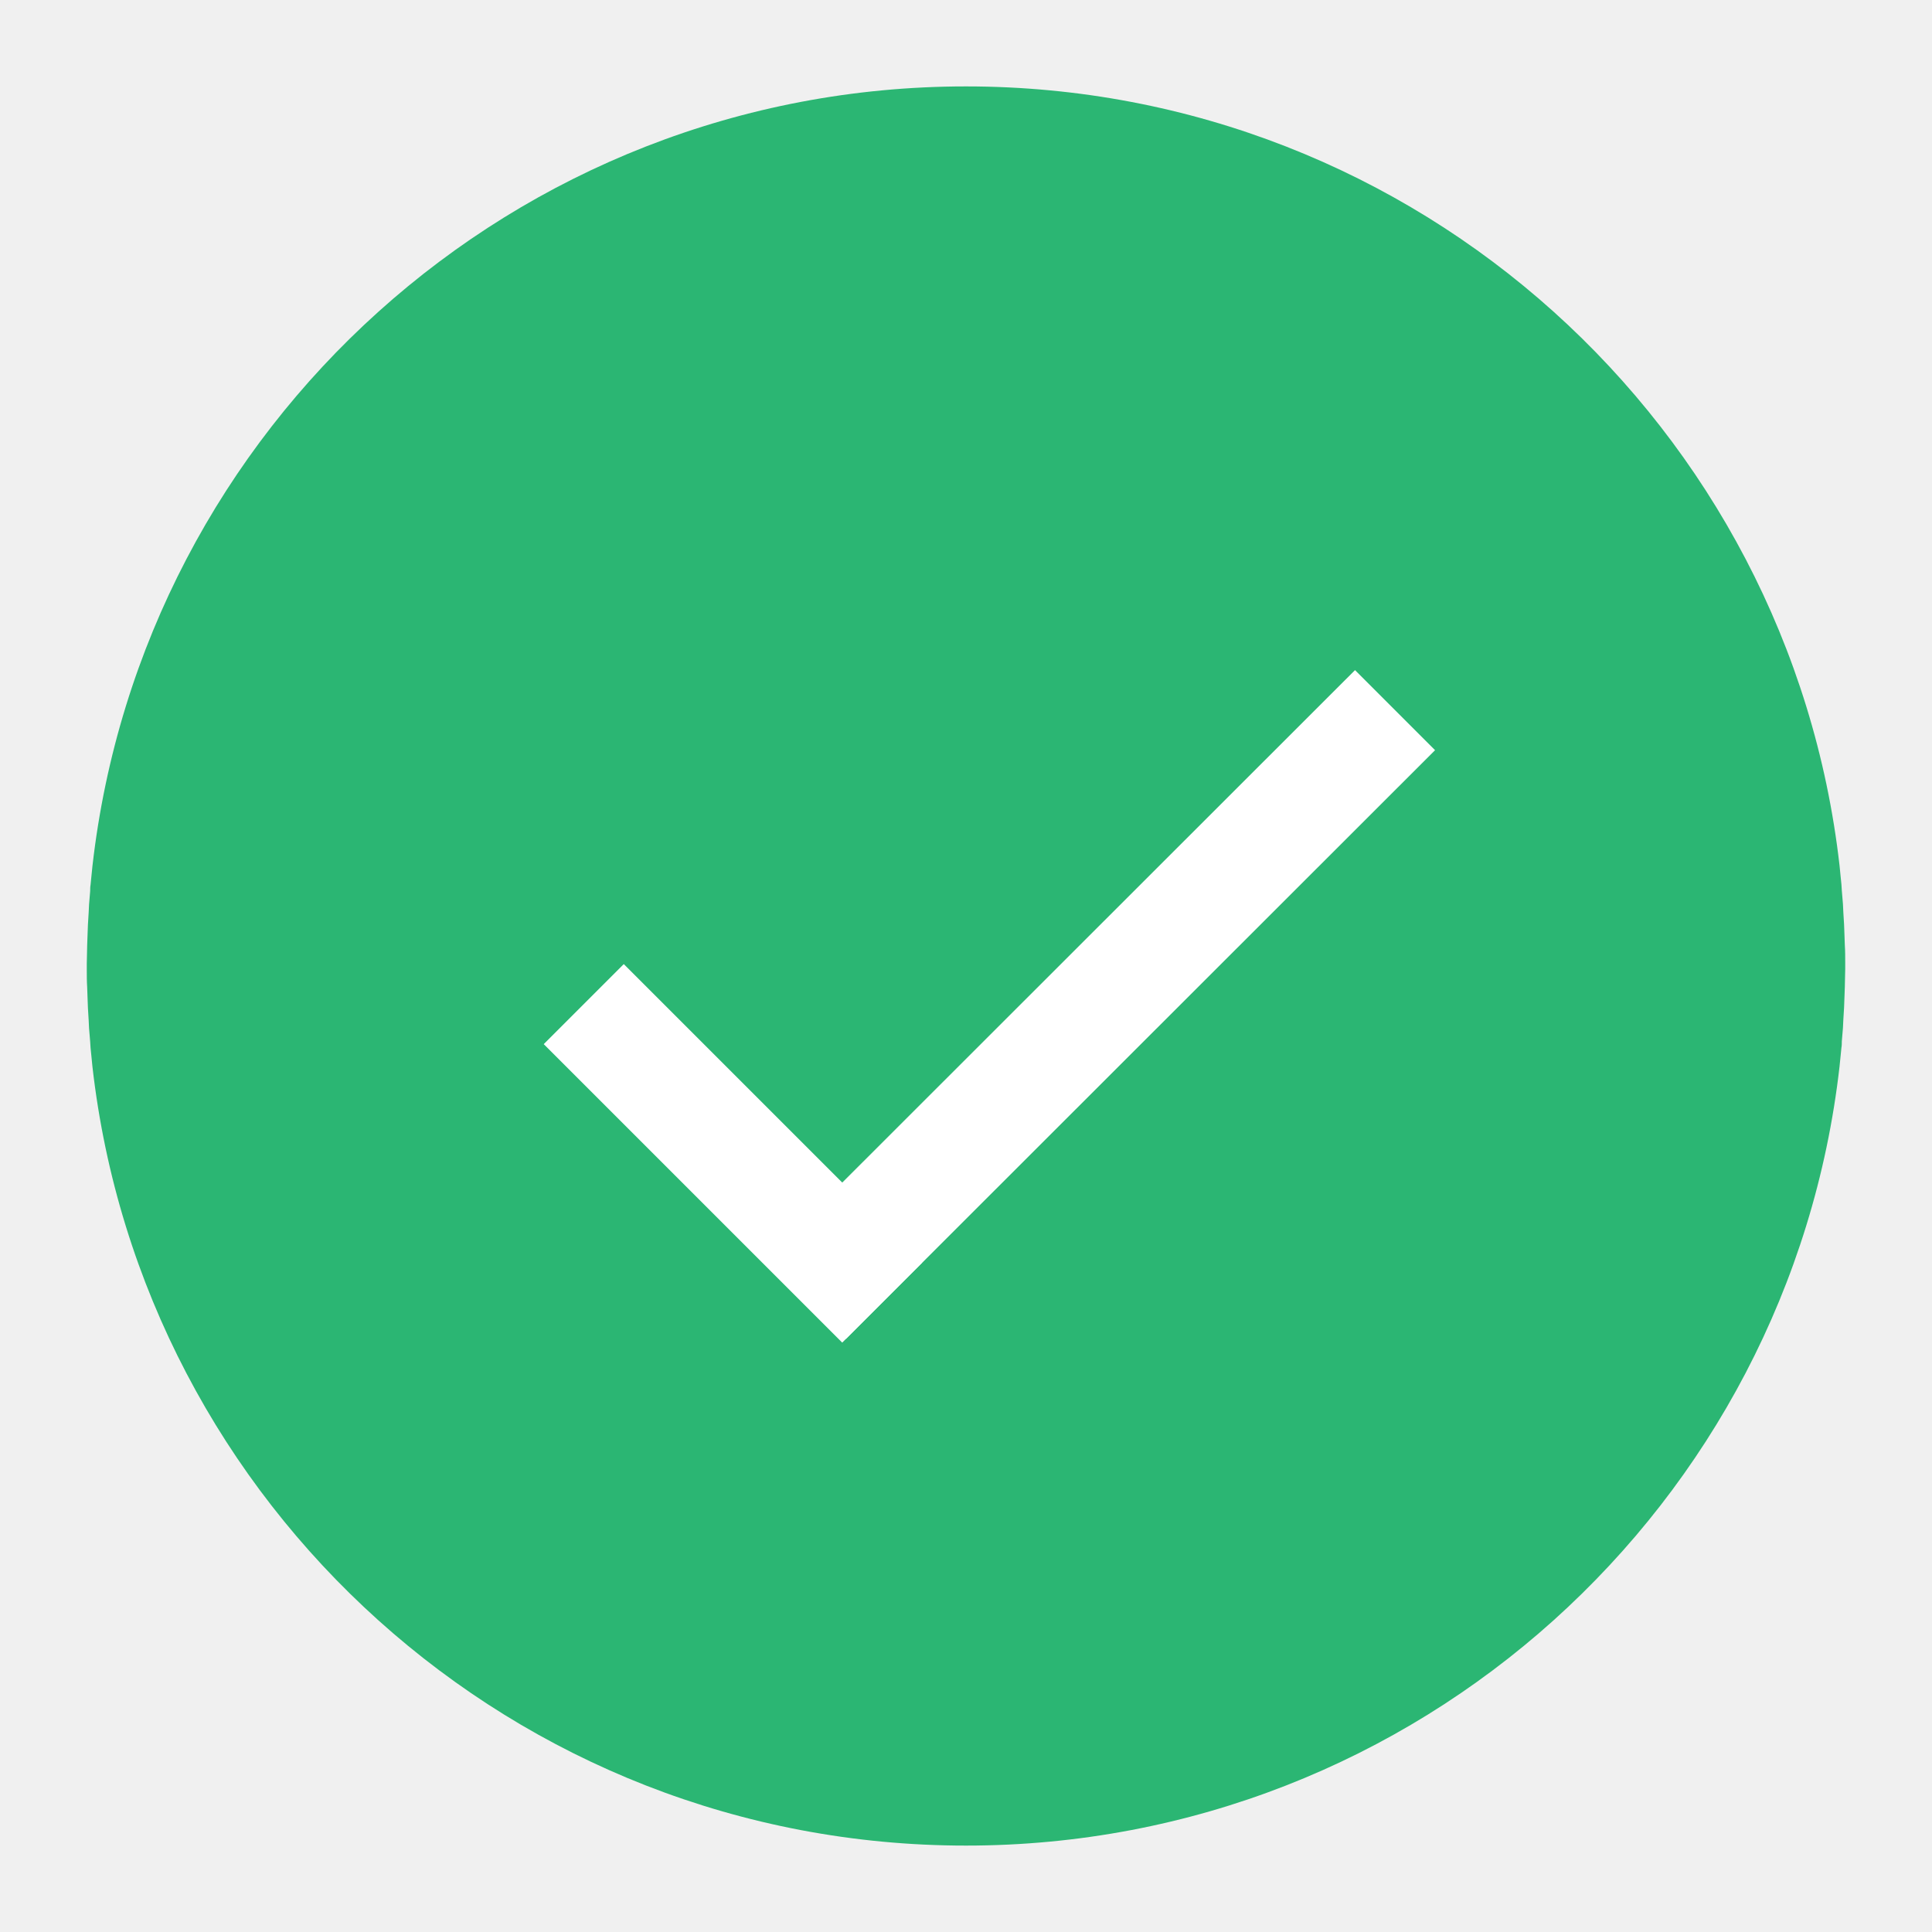
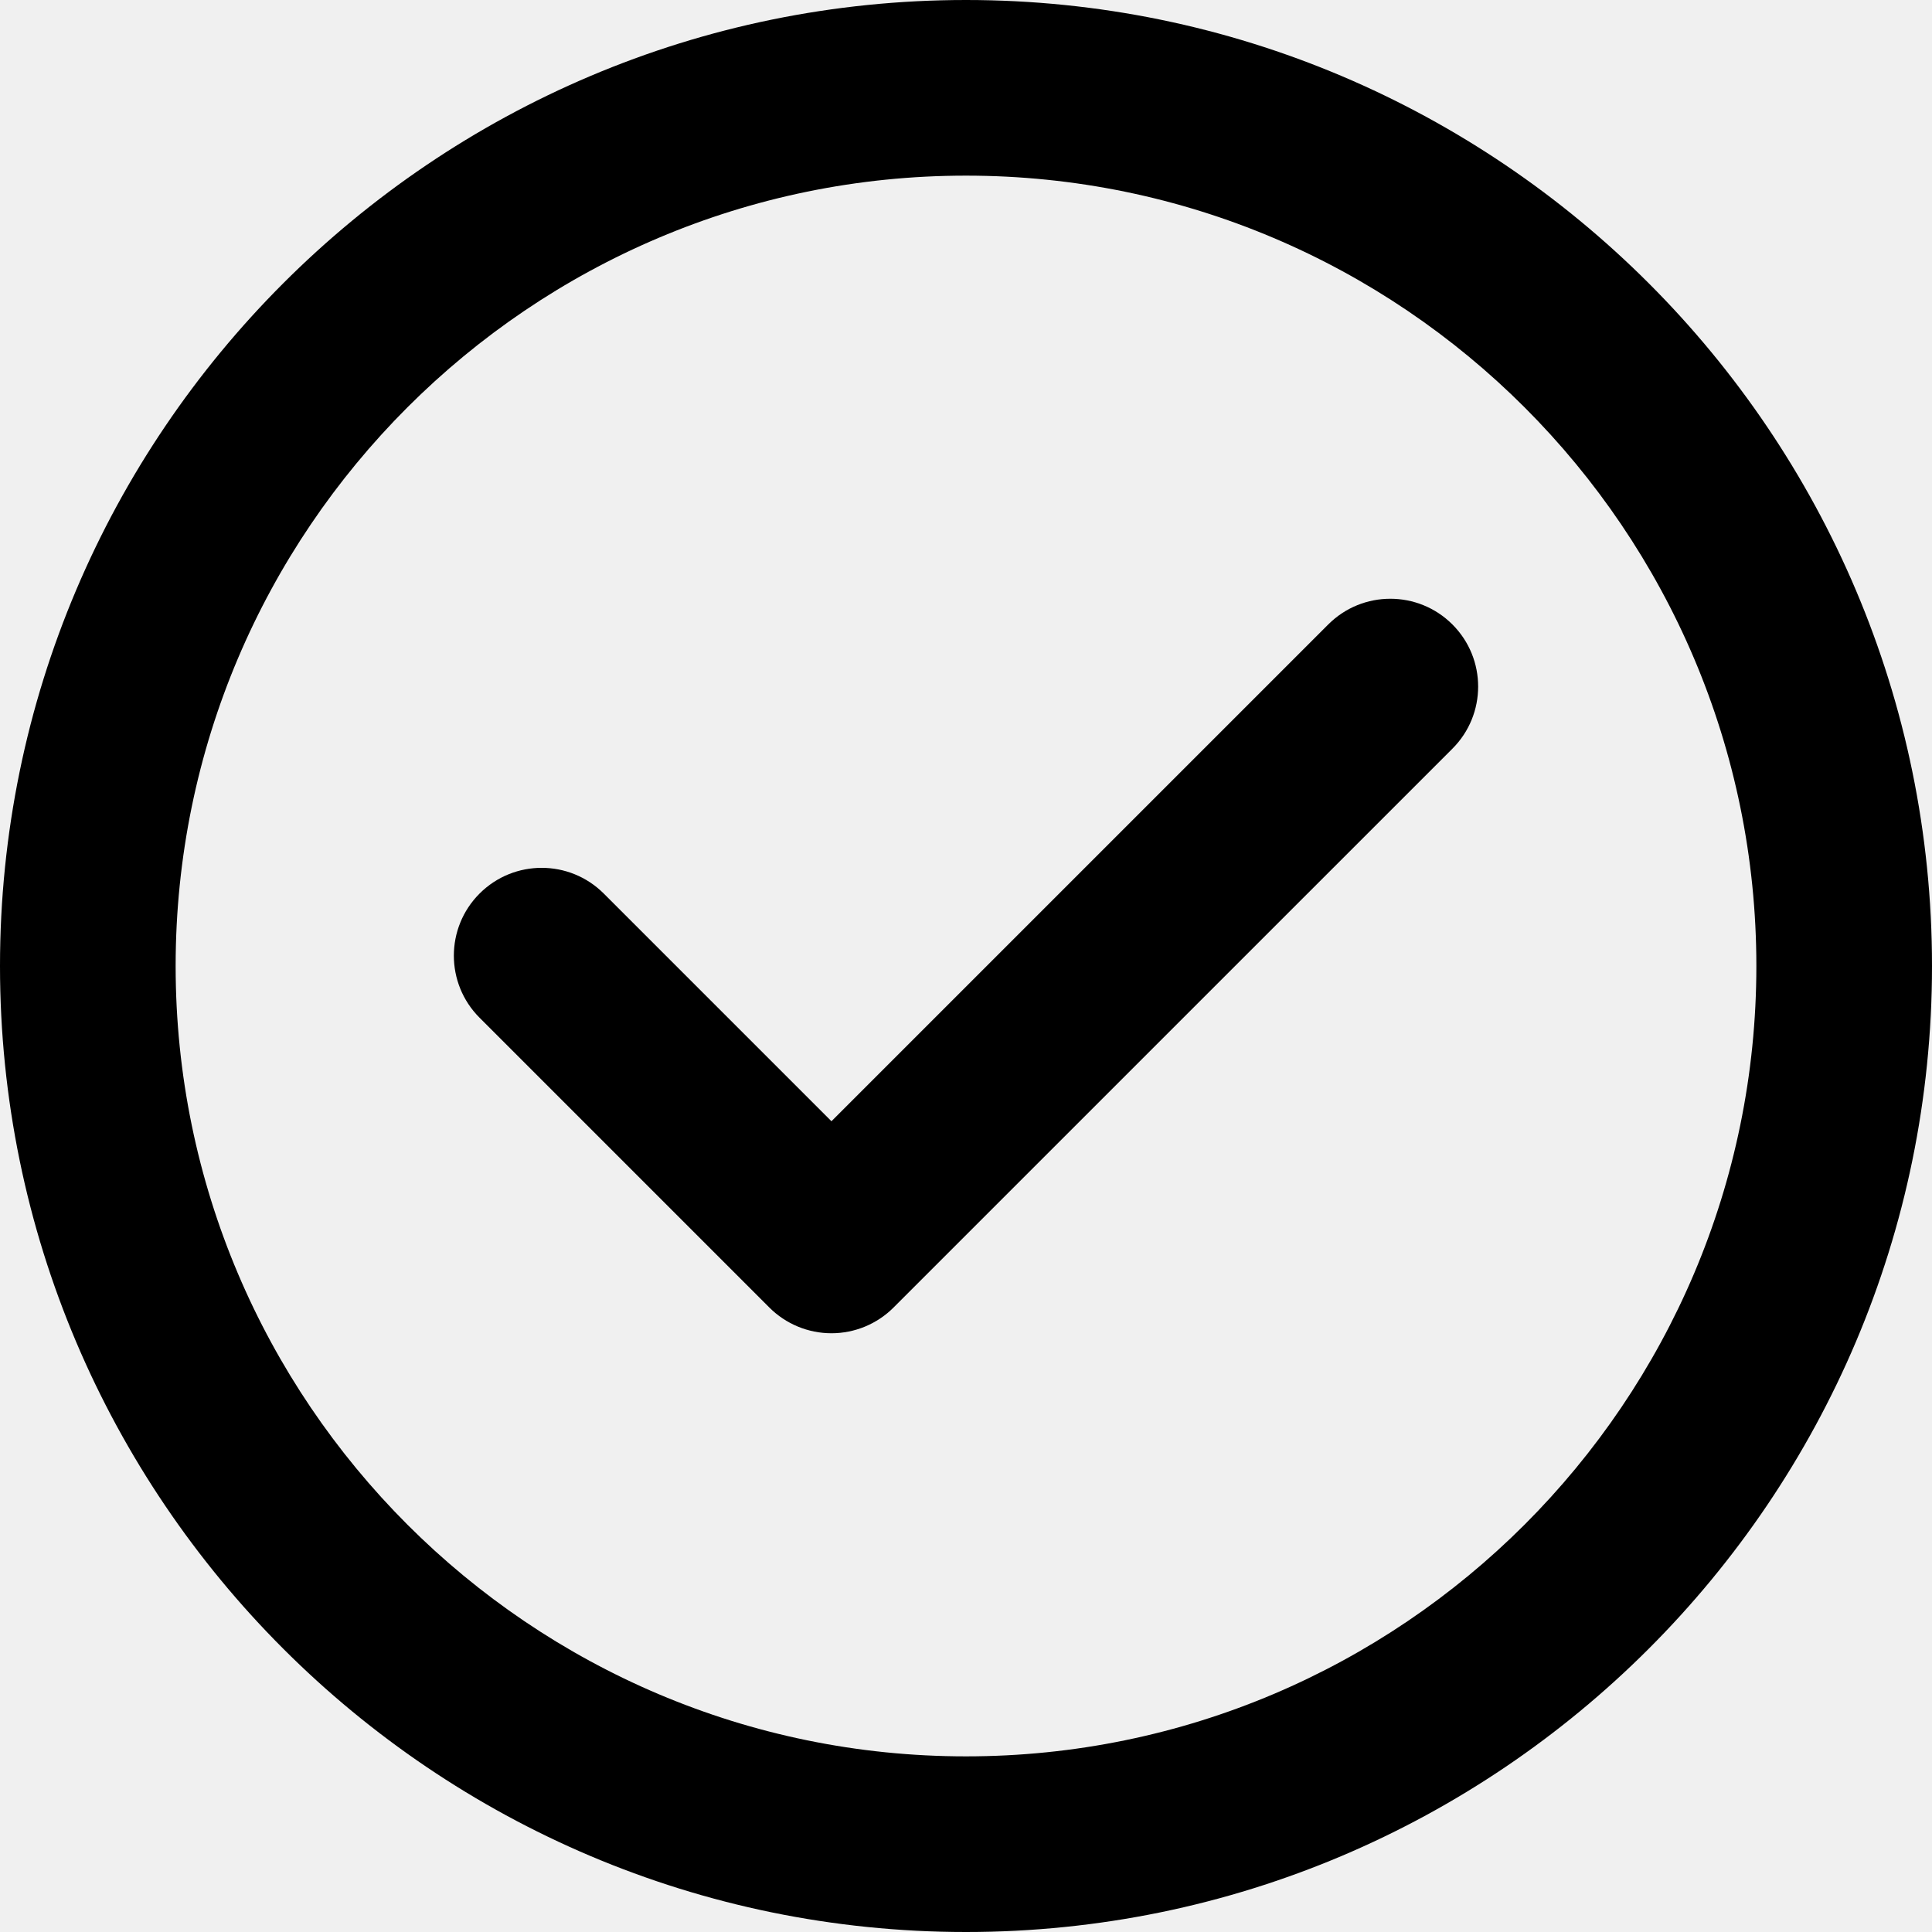
- <svg xmlns="http://www.w3.org/2000/svg" id="Layer_1" style="enable-background:new 0 0 512 512;" version="1.1" viewBox="0 0 512 512" xml:space="preserve">
-   <style type="text/css">
- 	.st0{fill:#2BB673;}
- 	.st1{fill:none;stroke:#FFFFFF;stroke-width:30;stroke-miterlimit:10;}
- </style>
-   <path class="st0" d="M489,255.9c0-0.2,0-0.5,0-0.7c0-1.6,0-3.2-0.1-4.7c0-0.9-0.1-1.8-0.1-2.8c0-0.9-0.1-1.8-0.1-2.7  c-0.1-1.1-0.1-2.2-0.2-3.3c0-0.7-0.1-1.4-0.1-2.1c-0.1-1.2-0.2-2.4-0.3-3.6c0-0.5-0.1-1.1-0.1-1.6c-0.1-1.3-0.3-2.6-0.4-4  c0-0.3-0.1-0.7-0.1-1C474.3,113.2,375.7,22.9,256,22.9S37.7,113.2,24.5,229.5c0,0.3-0.1,0.7-0.1,1c-0.1,1.3-0.3,2.6-0.4,4  c-0.1,0.5-0.1,1.1-0.1,1.6c-0.1,1.2-0.2,2.4-0.3,3.6c0,0.7-0.1,1.4-0.1,2.1c-0.1,1.1-0.1,2.2-0.2,3.3c0,0.9-0.1,1.8-0.1,2.7  c0,0.9-0.1,1.8-0.1,2.8c0,1.6-0.1,3.2-0.1,4.7c0,0.2,0,0.5,0,0.7c0,0,0,0,0,0.1s0,0,0,0.1c0,0.2,0,0.5,0,0.7c0,1.6,0,3.2,0.1,4.7  c0,0.9,0.1,1.8,0.1,2.8c0,0.9,0.1,1.8,0.1,2.7c0.1,1.1,0.1,2.2,0.2,3.3c0,0.7,0.1,1.4,0.1,2.1c0.1,1.2,0.2,2.4,0.3,3.6  c0,0.5,0.1,1.1,0.1,1.6c0.1,1.3,0.3,2.6,0.4,4c0,0.3,0.1,0.7,0.1,1C37.7,398.8,136.3,489.1,256,489.1s218.3-90.3,231.5-206.5  c0-0.3,0.1-0.7,0.1-1c0.1-1.3,0.3-2.6,0.4-4c0.1-0.5,0.1-1.1,0.1-1.6c0.1-1.2,0.2-2.4,0.3-3.6c0-0.7,0.1-1.4,0.1-2.1  c0.1-1.1,0.1-2.2,0.2-3.3c0-0.9,0.1-1.8,0.1-2.7c0-0.9,0.1-1.8,0.1-2.8c0-1.6,0.1-3.2,0.1-4.7c0-0.2,0-0.5,0-0.7  C489,256,489,256,489,255.9C489,256,489,256,489,255.9z" id="XMLID_3_" />
-   <g id="XMLID_1_">
-     <line class="st1" id="XMLID_2_" x1="213.6" x2="369.7" y1="344.2" y2="188.2" />
-     <line class="st1" id="XMLID_4_" x1="233.8" x2="154.7" y1="345.2" y2="266.1" />
+ <svg xmlns="http://www.w3.org/2000/svg" version="1.1" id="Capa_1" x="0px" y="0px" viewBox="0 0 330 330" style="enable-background:new 0 0 330 330;" xml:space="preserve">
+   <g>
+     <path d="M165,0C74.019,0,0,74.019,0,165s74.019,165,165,165s165-74.019,165-165S255.981,0,165,0z M165,300   c-74.44,0-135-60.561-135-135S90.56,30,165,30s135,60.561,135,135S239.439,300,165,300z" />
+     <path d="M226.872,106.664l-84.854,84.853l-38.89-38.891c-5.857-5.857-15.355-5.858-21.213-0.001   c-5.858,5.858-5.858,15.355,0,21.213l49.496,49.498c2.813,2.813,6.628,4.394,10.606,4.394c0.001,0,0,0,0.001,0   c3.978,0,7.793-1.581,10.606-4.393l95.461-95.459c5.858-5.858,5.858-15.355,0-21.213   C242.227,100.807,232.73,100.806,226.872,106.664z" />
  </g>
+   <g>
+ 	</g>
+   <g>
+ 	</g>
+   <g>
+ 	</g>
+   <g>
+ 	</g>
+   <g>
+ 	</g>
+   <g>
+ 	</g>
+   <g>
+ 	</g>
+   <g>
+ 	</g>
+   <g>
+ 	</g>
+   <g>
+ 	</g>
+   <g>
+ 	</g>
+   <g>
+ 	</g>
+   <g>
+ 	</g>
+   <g>
+ 	</g>
+   <g>
+ 	</g>
</svg>
